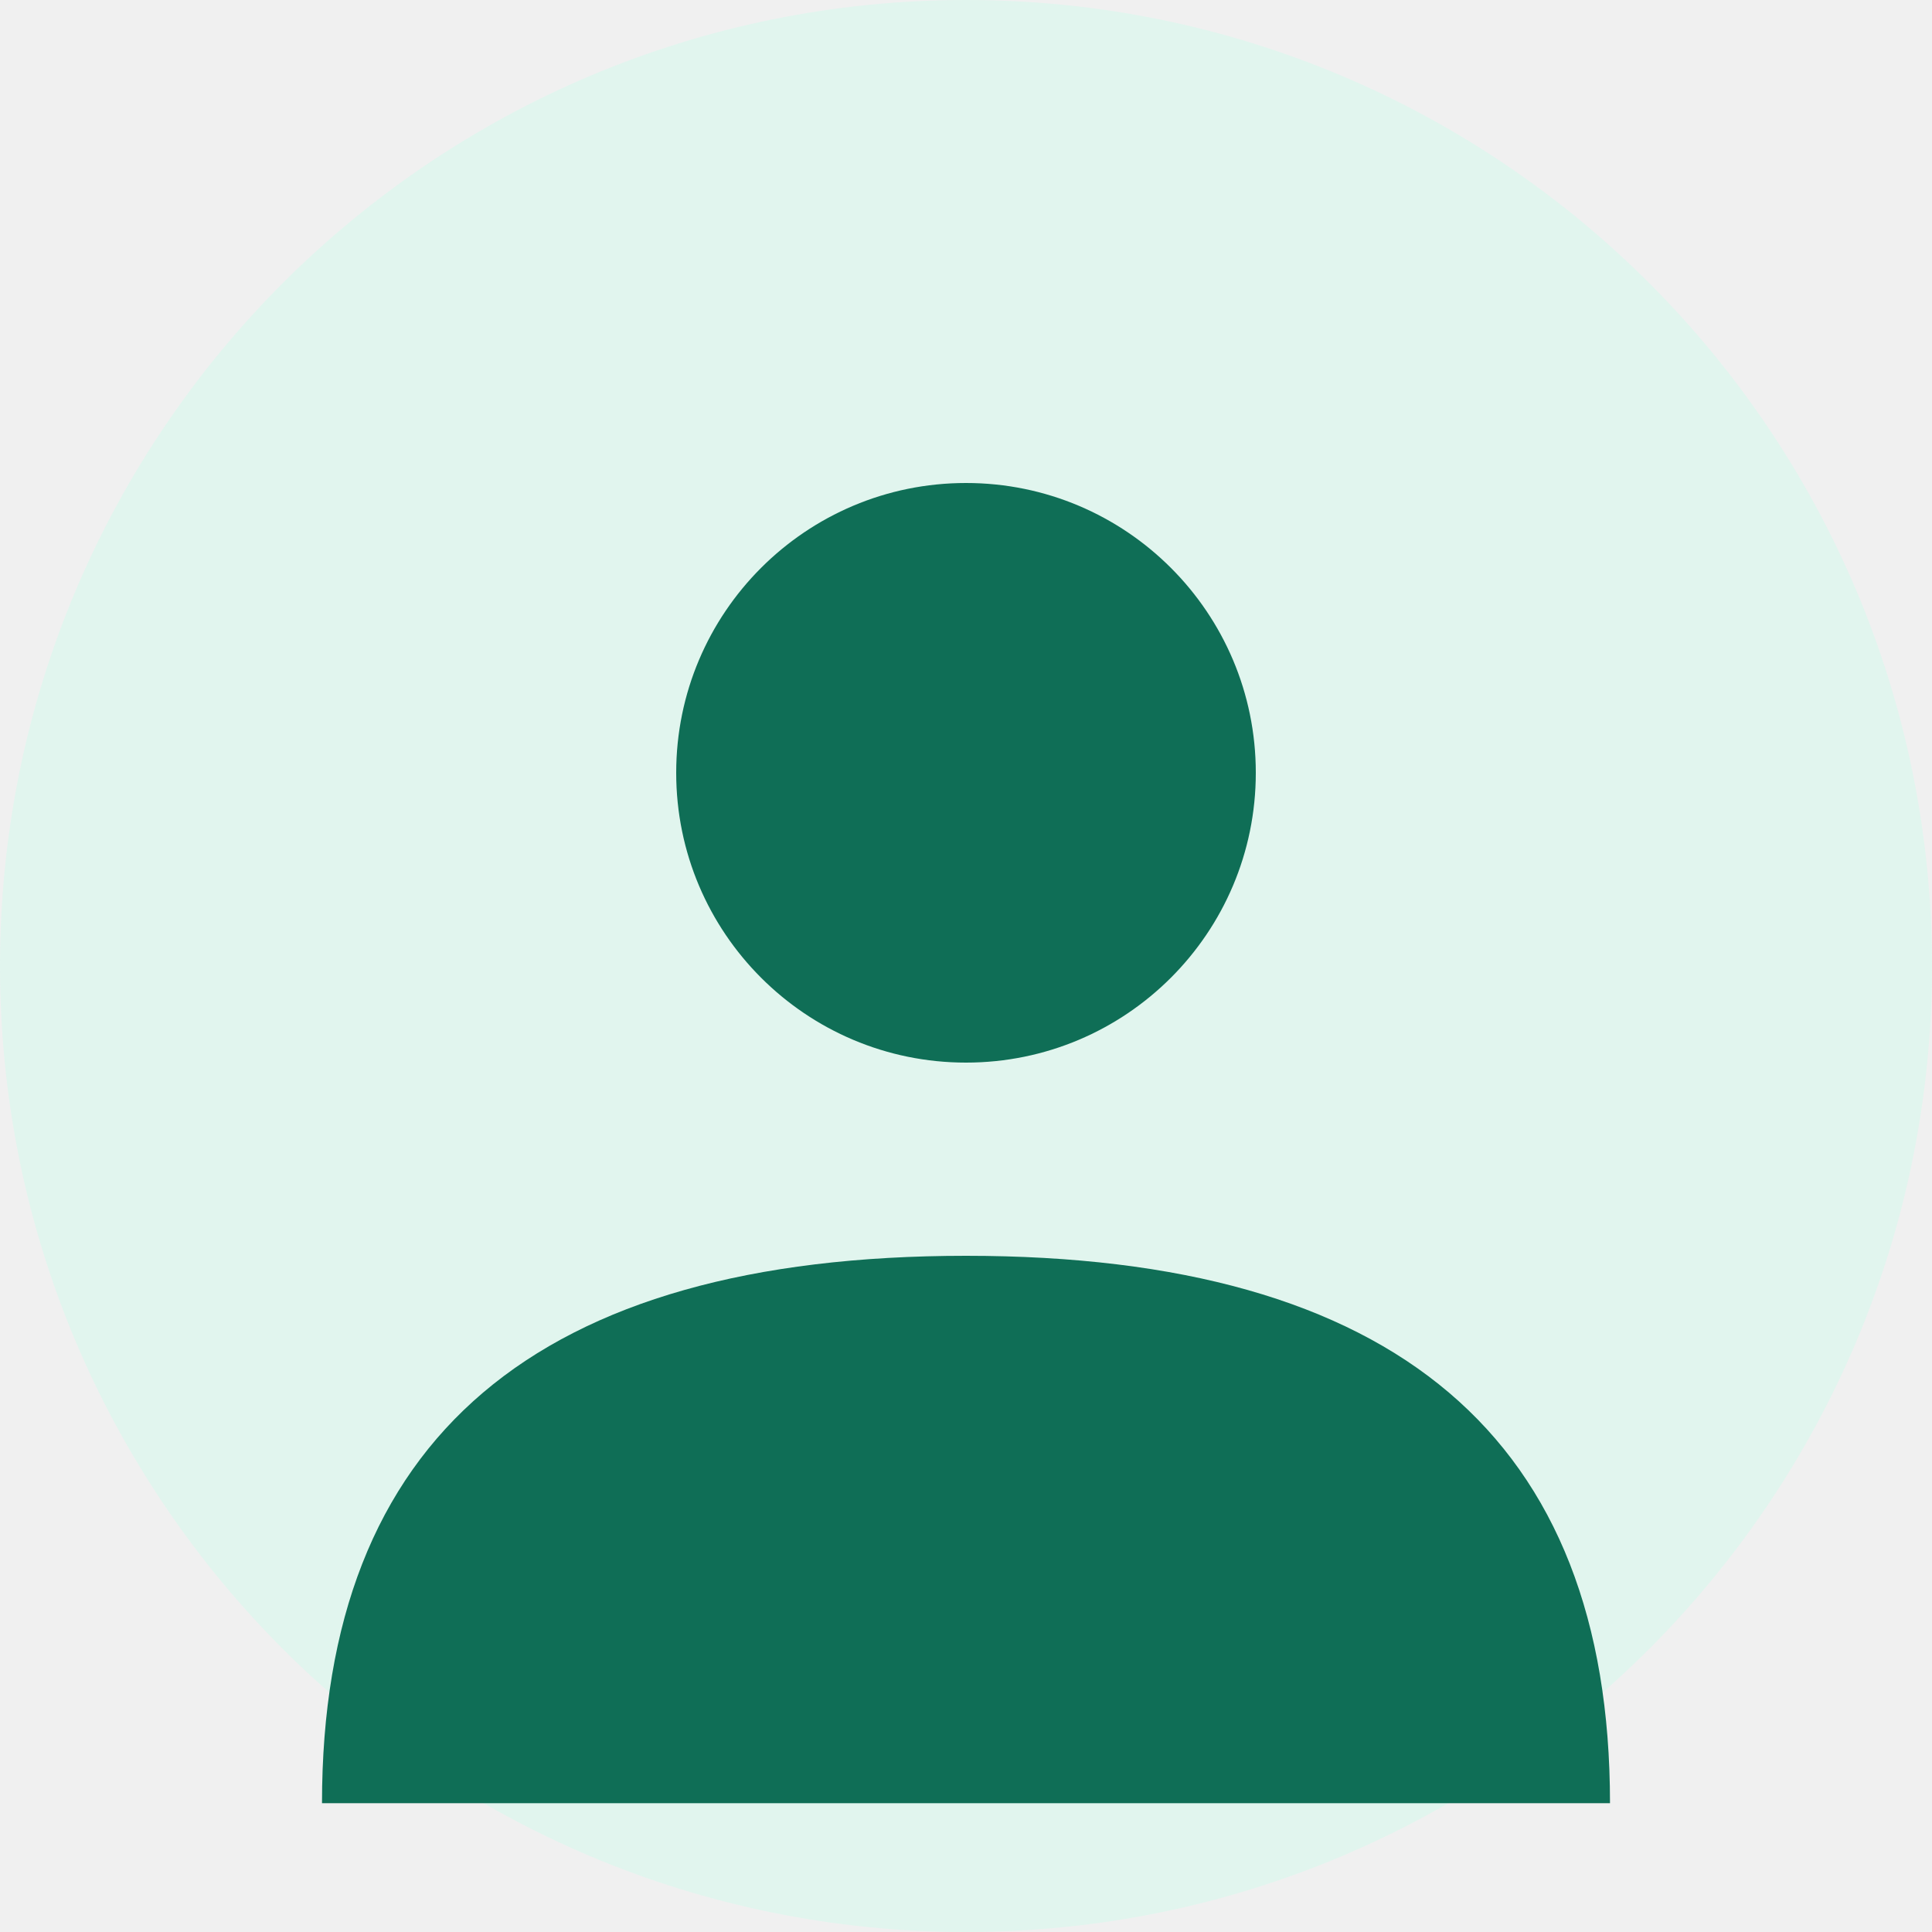
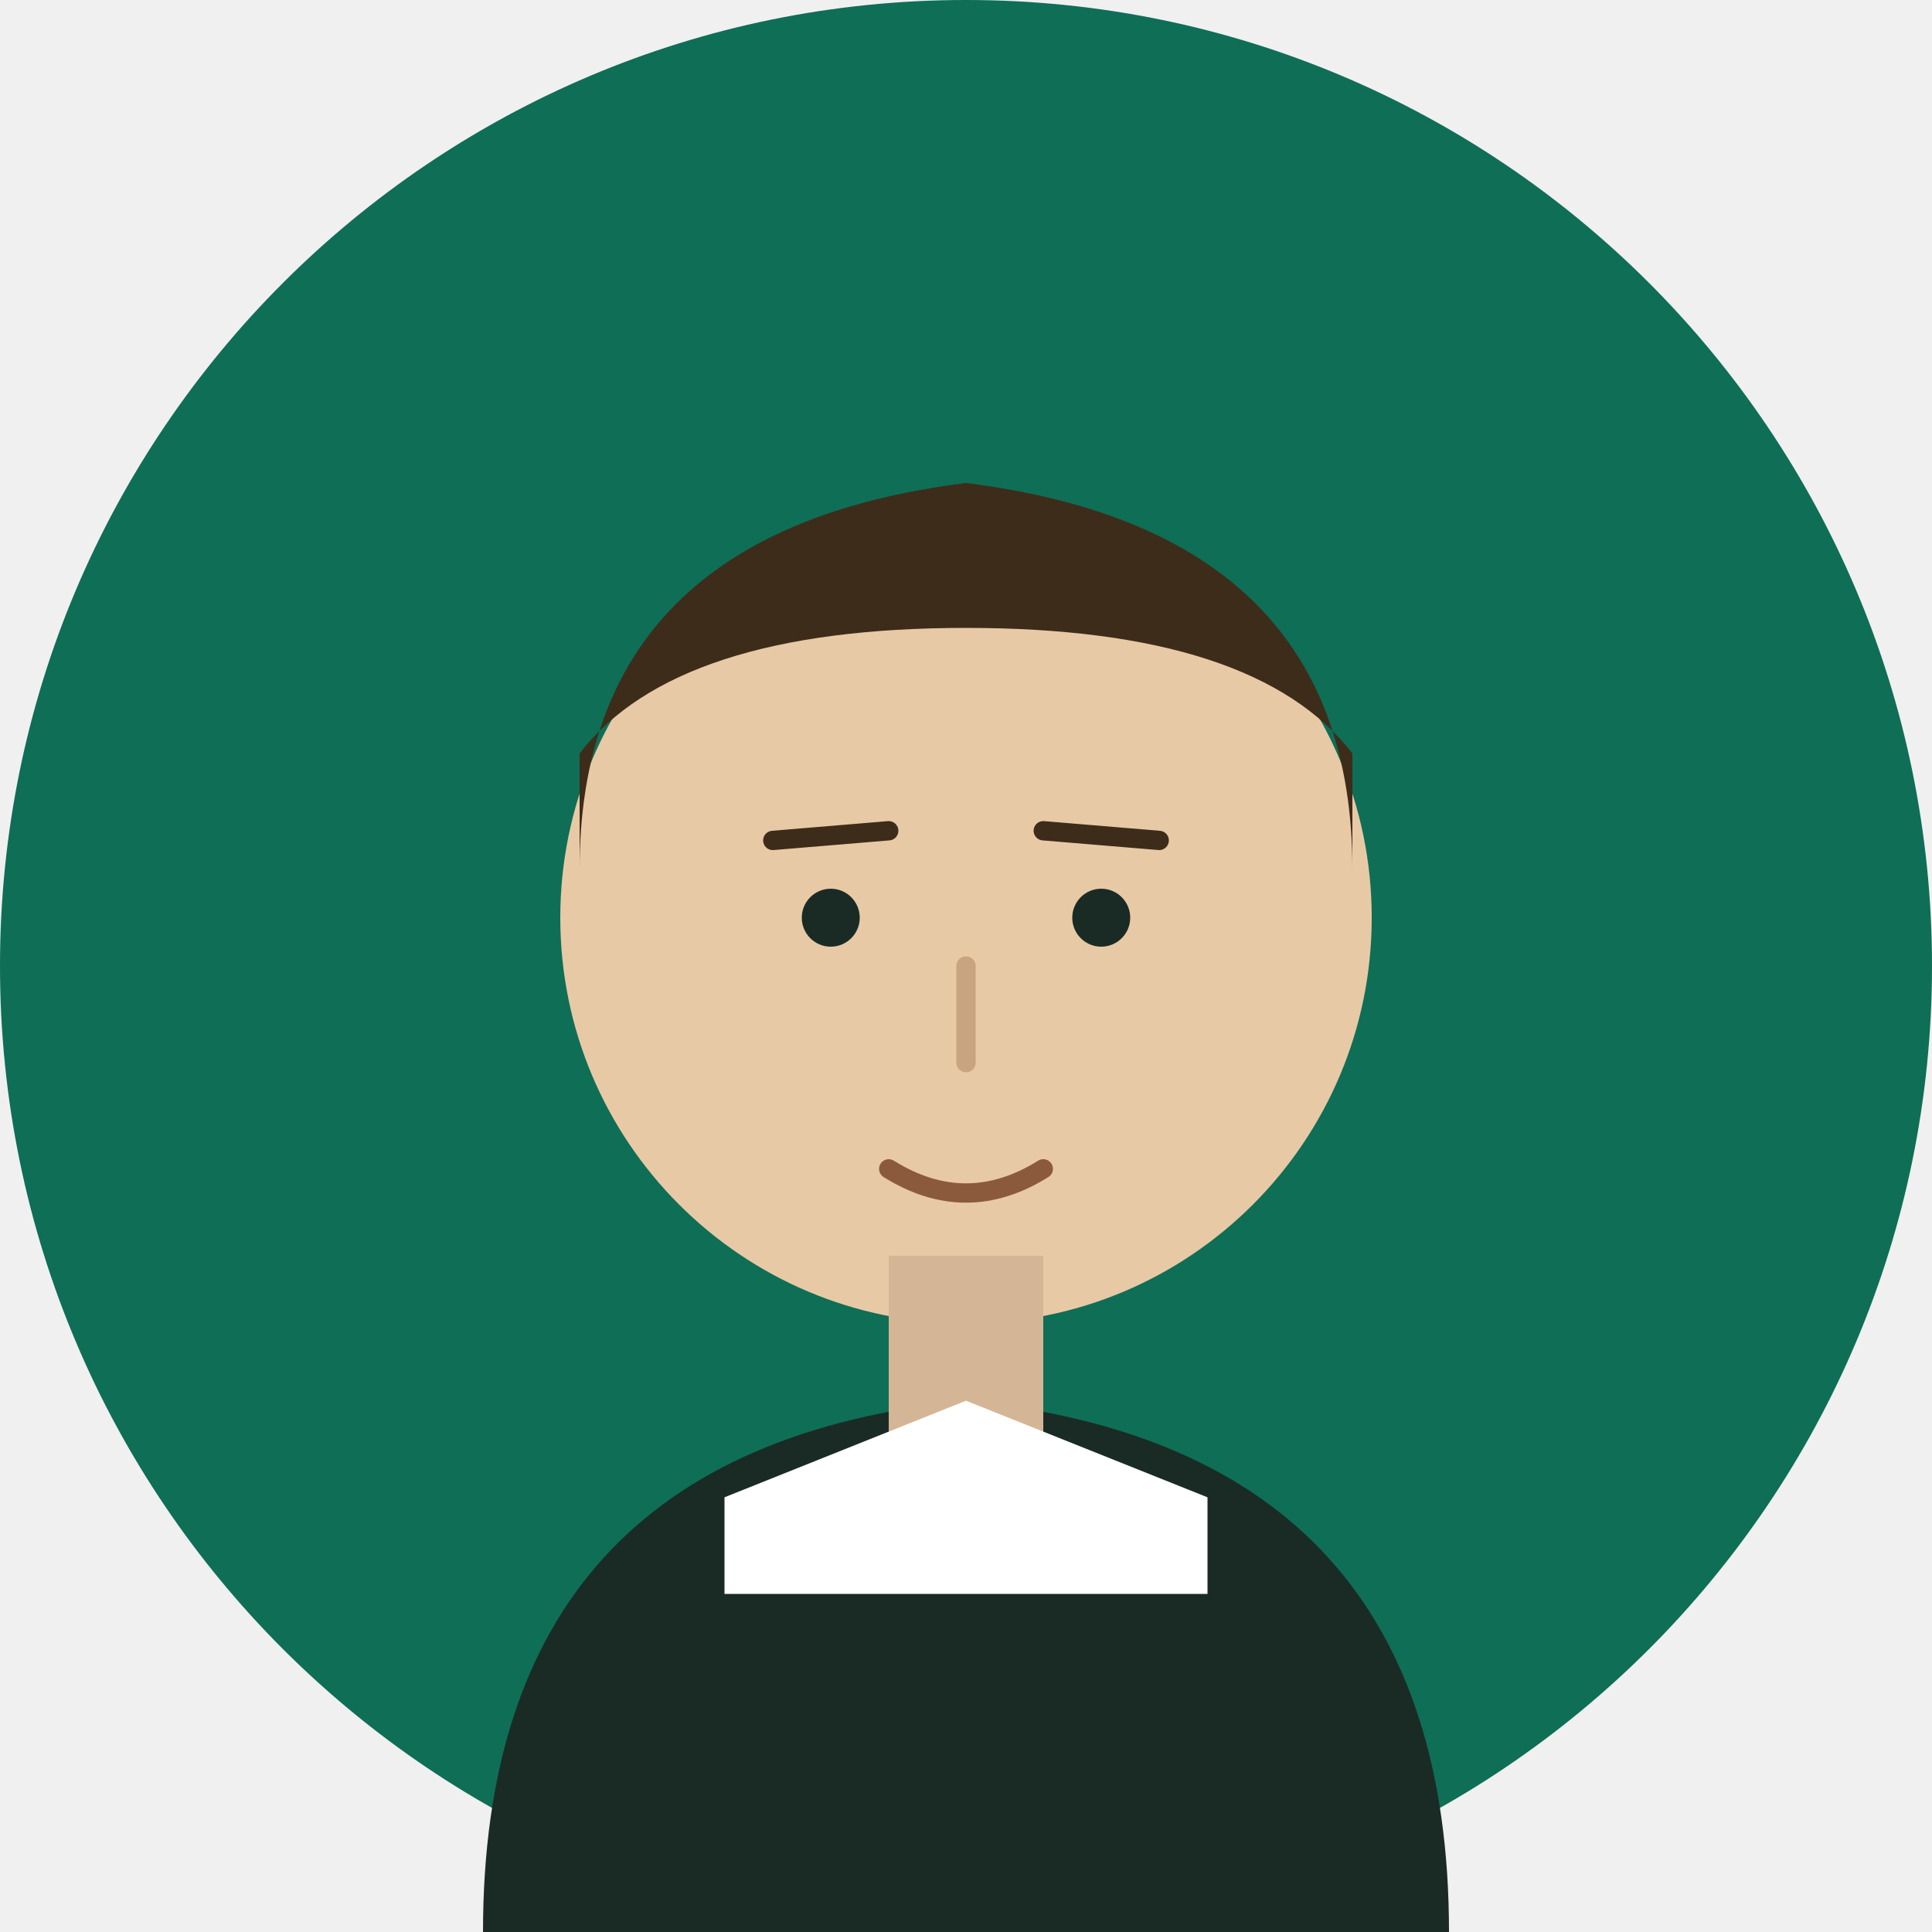
- <svg xmlns="http://www.w3.org/2000/svg" viewBox="0 0 120 120" role="img" aria-label="Ludo">
-   <circle cx="60" cy="60" r="60" fill="#E1F5EE" />
-   <circle cx="60" cy="48" r="18" fill="#0F6E56" />
-   <path d="M 20 112 Q 20 78 60 78 Q 100 78 100 112 Z" fill="#0F6E56" />
-   <circle cx="60" cy="48" r="18" fill="none" />
+ <svg xmlns="http://www.w3.org/2000/svg" viewBox="0 0 200 200" role="img" aria-label="Avatar de Ludo">
+   <circle cx="100" cy="100" r="100" fill="#0F6E56" />
+   <path d="M 50 200 Q 50 150, 100 145 Q 150 150, 150 200 Z" fill="#1A2B26" />
+   <circle cx="100" cy="95" r="42" fill="#E8C9A5" />
+   <path d="M 60 90 Q 60 55, 100 50 Q 140 55, 140 90 L 140 78 Q 130 65, 100 65 Q 70 65, 60 78 Z" fill="#3E2C1A" />
+   <circle cx="86" cy="95" r="3" fill="#1A2B26" />
+   <circle cx="114" cy="95" r="3" fill="#1A2B26" />
+   <path d="M 80 87 L 92 86" stroke="#3E2C1A" stroke-width="2" stroke-linecap="round" fill="none" />
+   <path d="M 108 86 L 120 87" stroke="#3E2C1A" stroke-width="2" stroke-linecap="round" fill="none" />
+   <path d="M 100 100 L 100 110" stroke="#C9A480" stroke-width="2" stroke-linecap="round" fill="none" />
+   <path d="M 92 121 Q 100 126, 108 121" stroke="#8B5A3C" stroke-width="2" stroke-linecap="round" fill="none" />
+   <rect x="92" y="130" width="16" height="20" fill="#D4B596" />
+   <path d="M 75 155 L 100 145 L 125 155 L 125 165 L 75 165 Z" fill="white" />
</svg>
